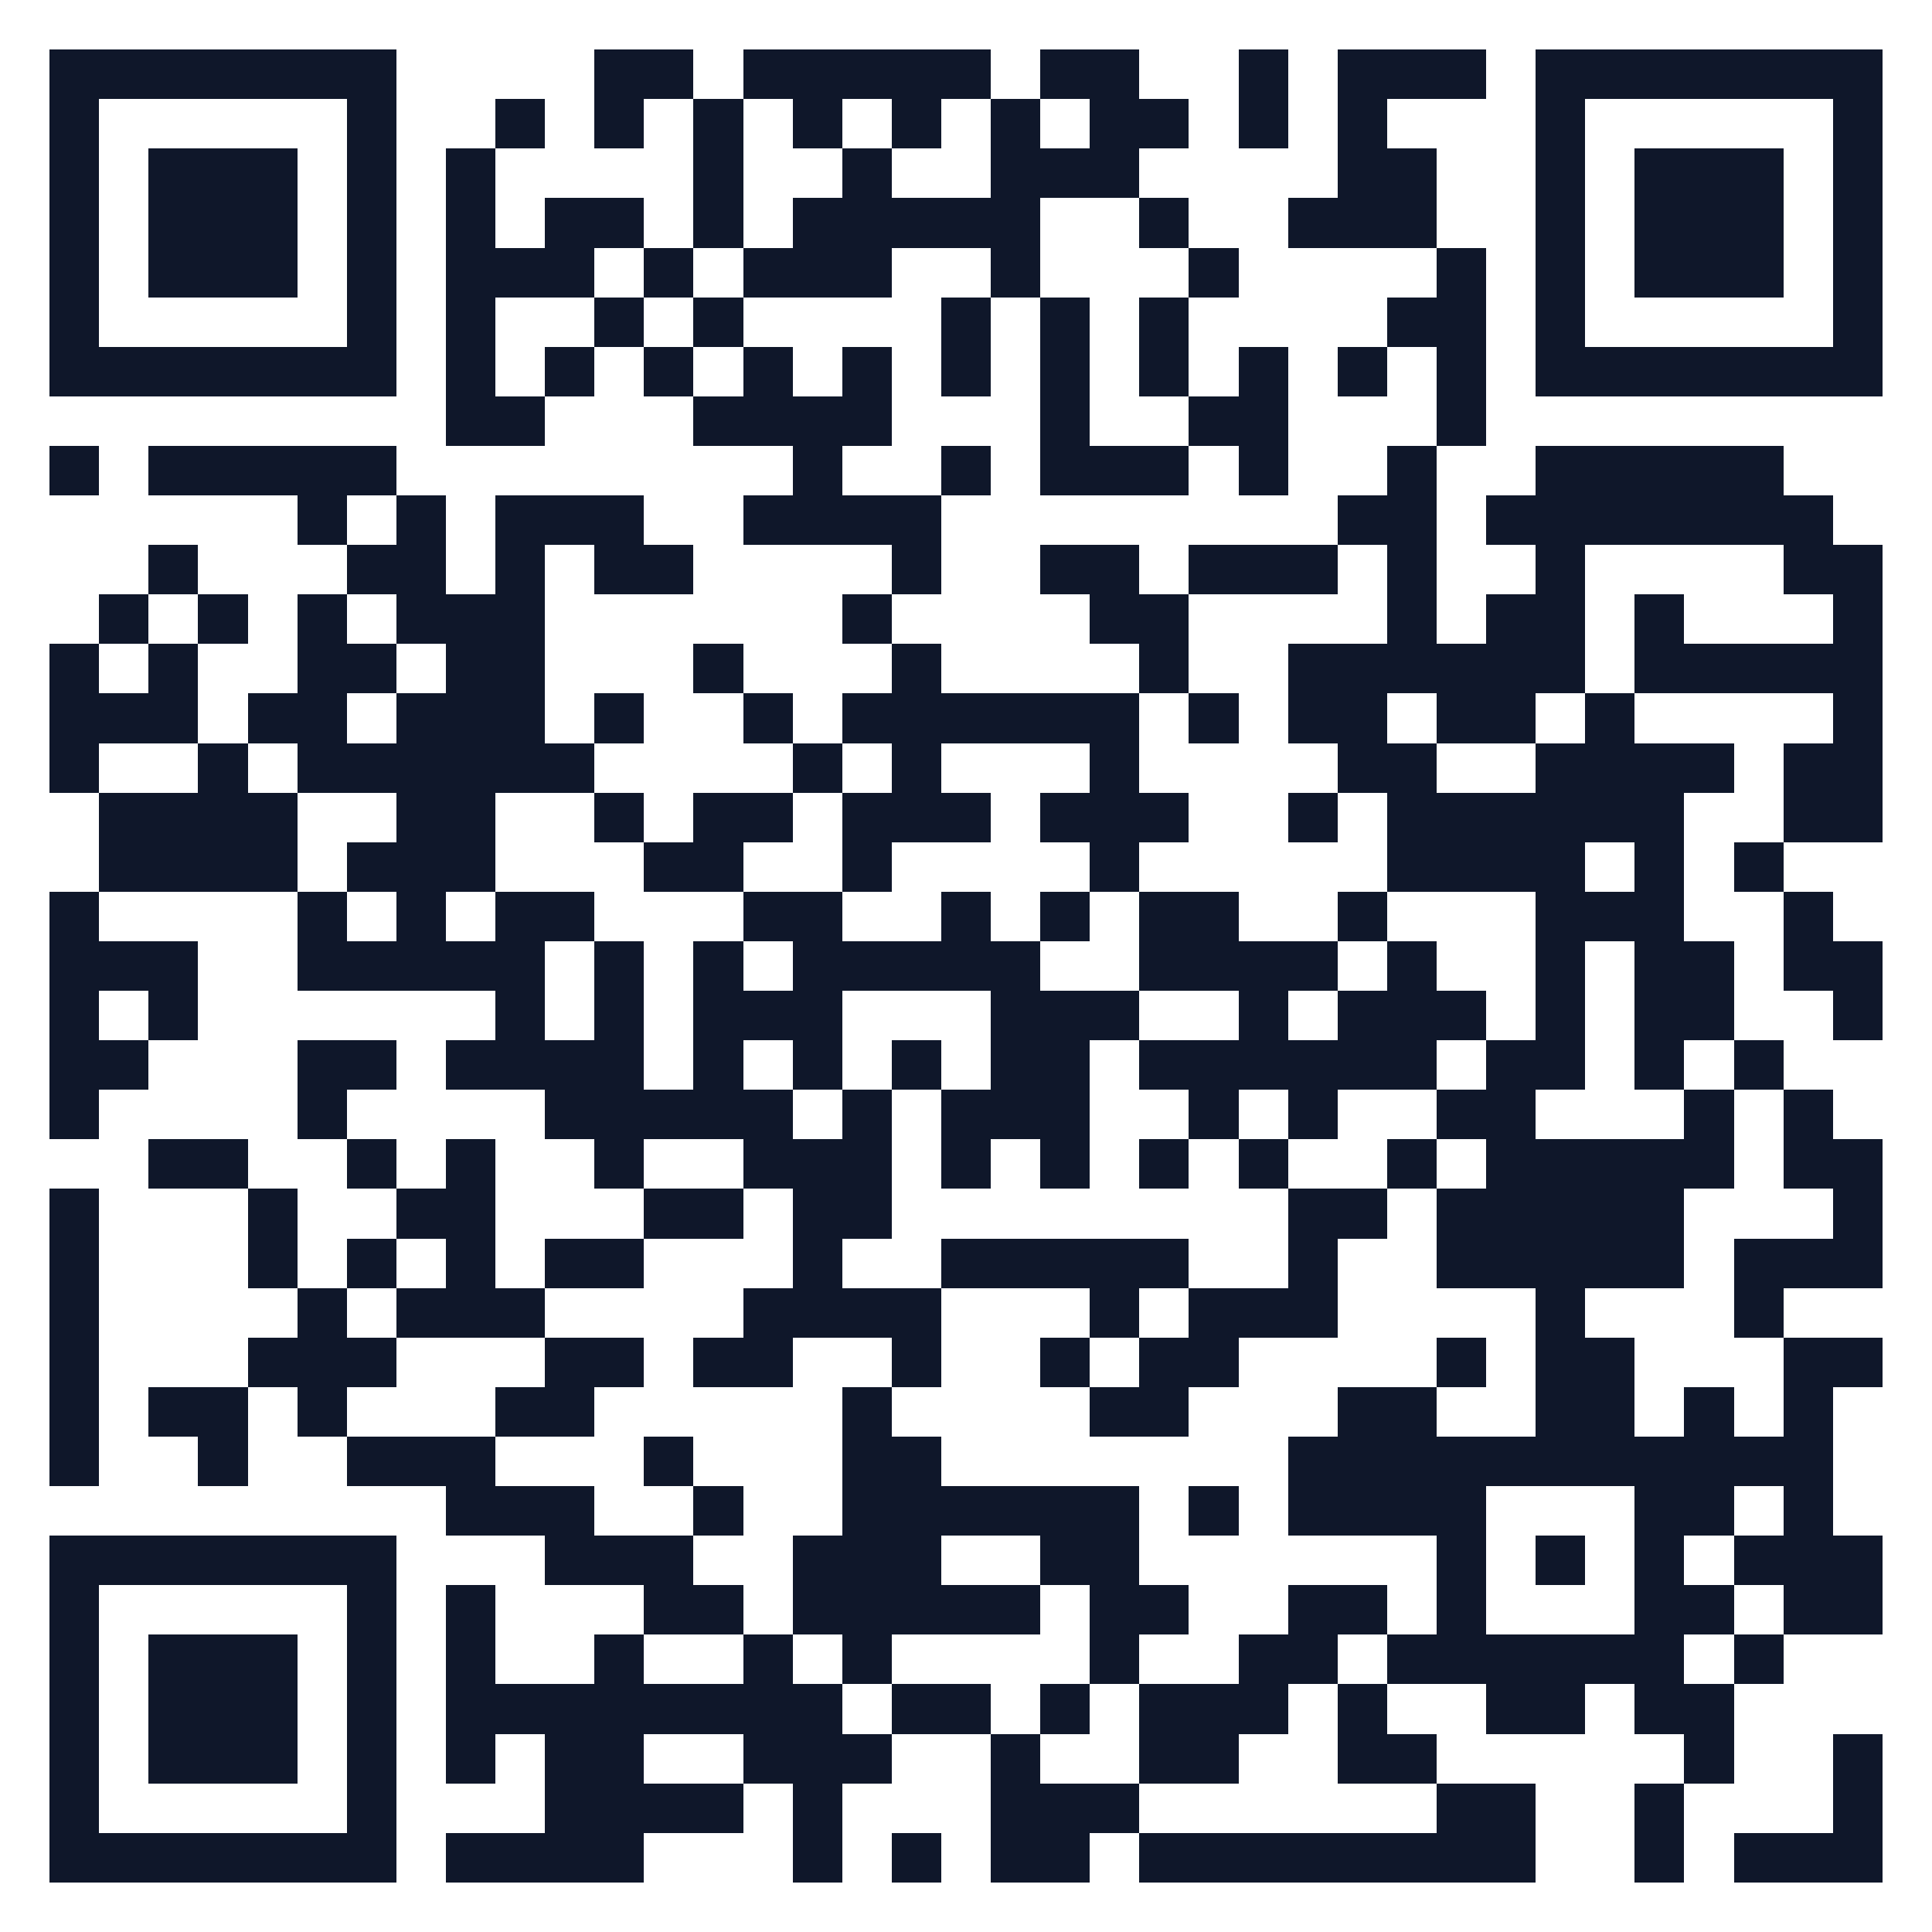
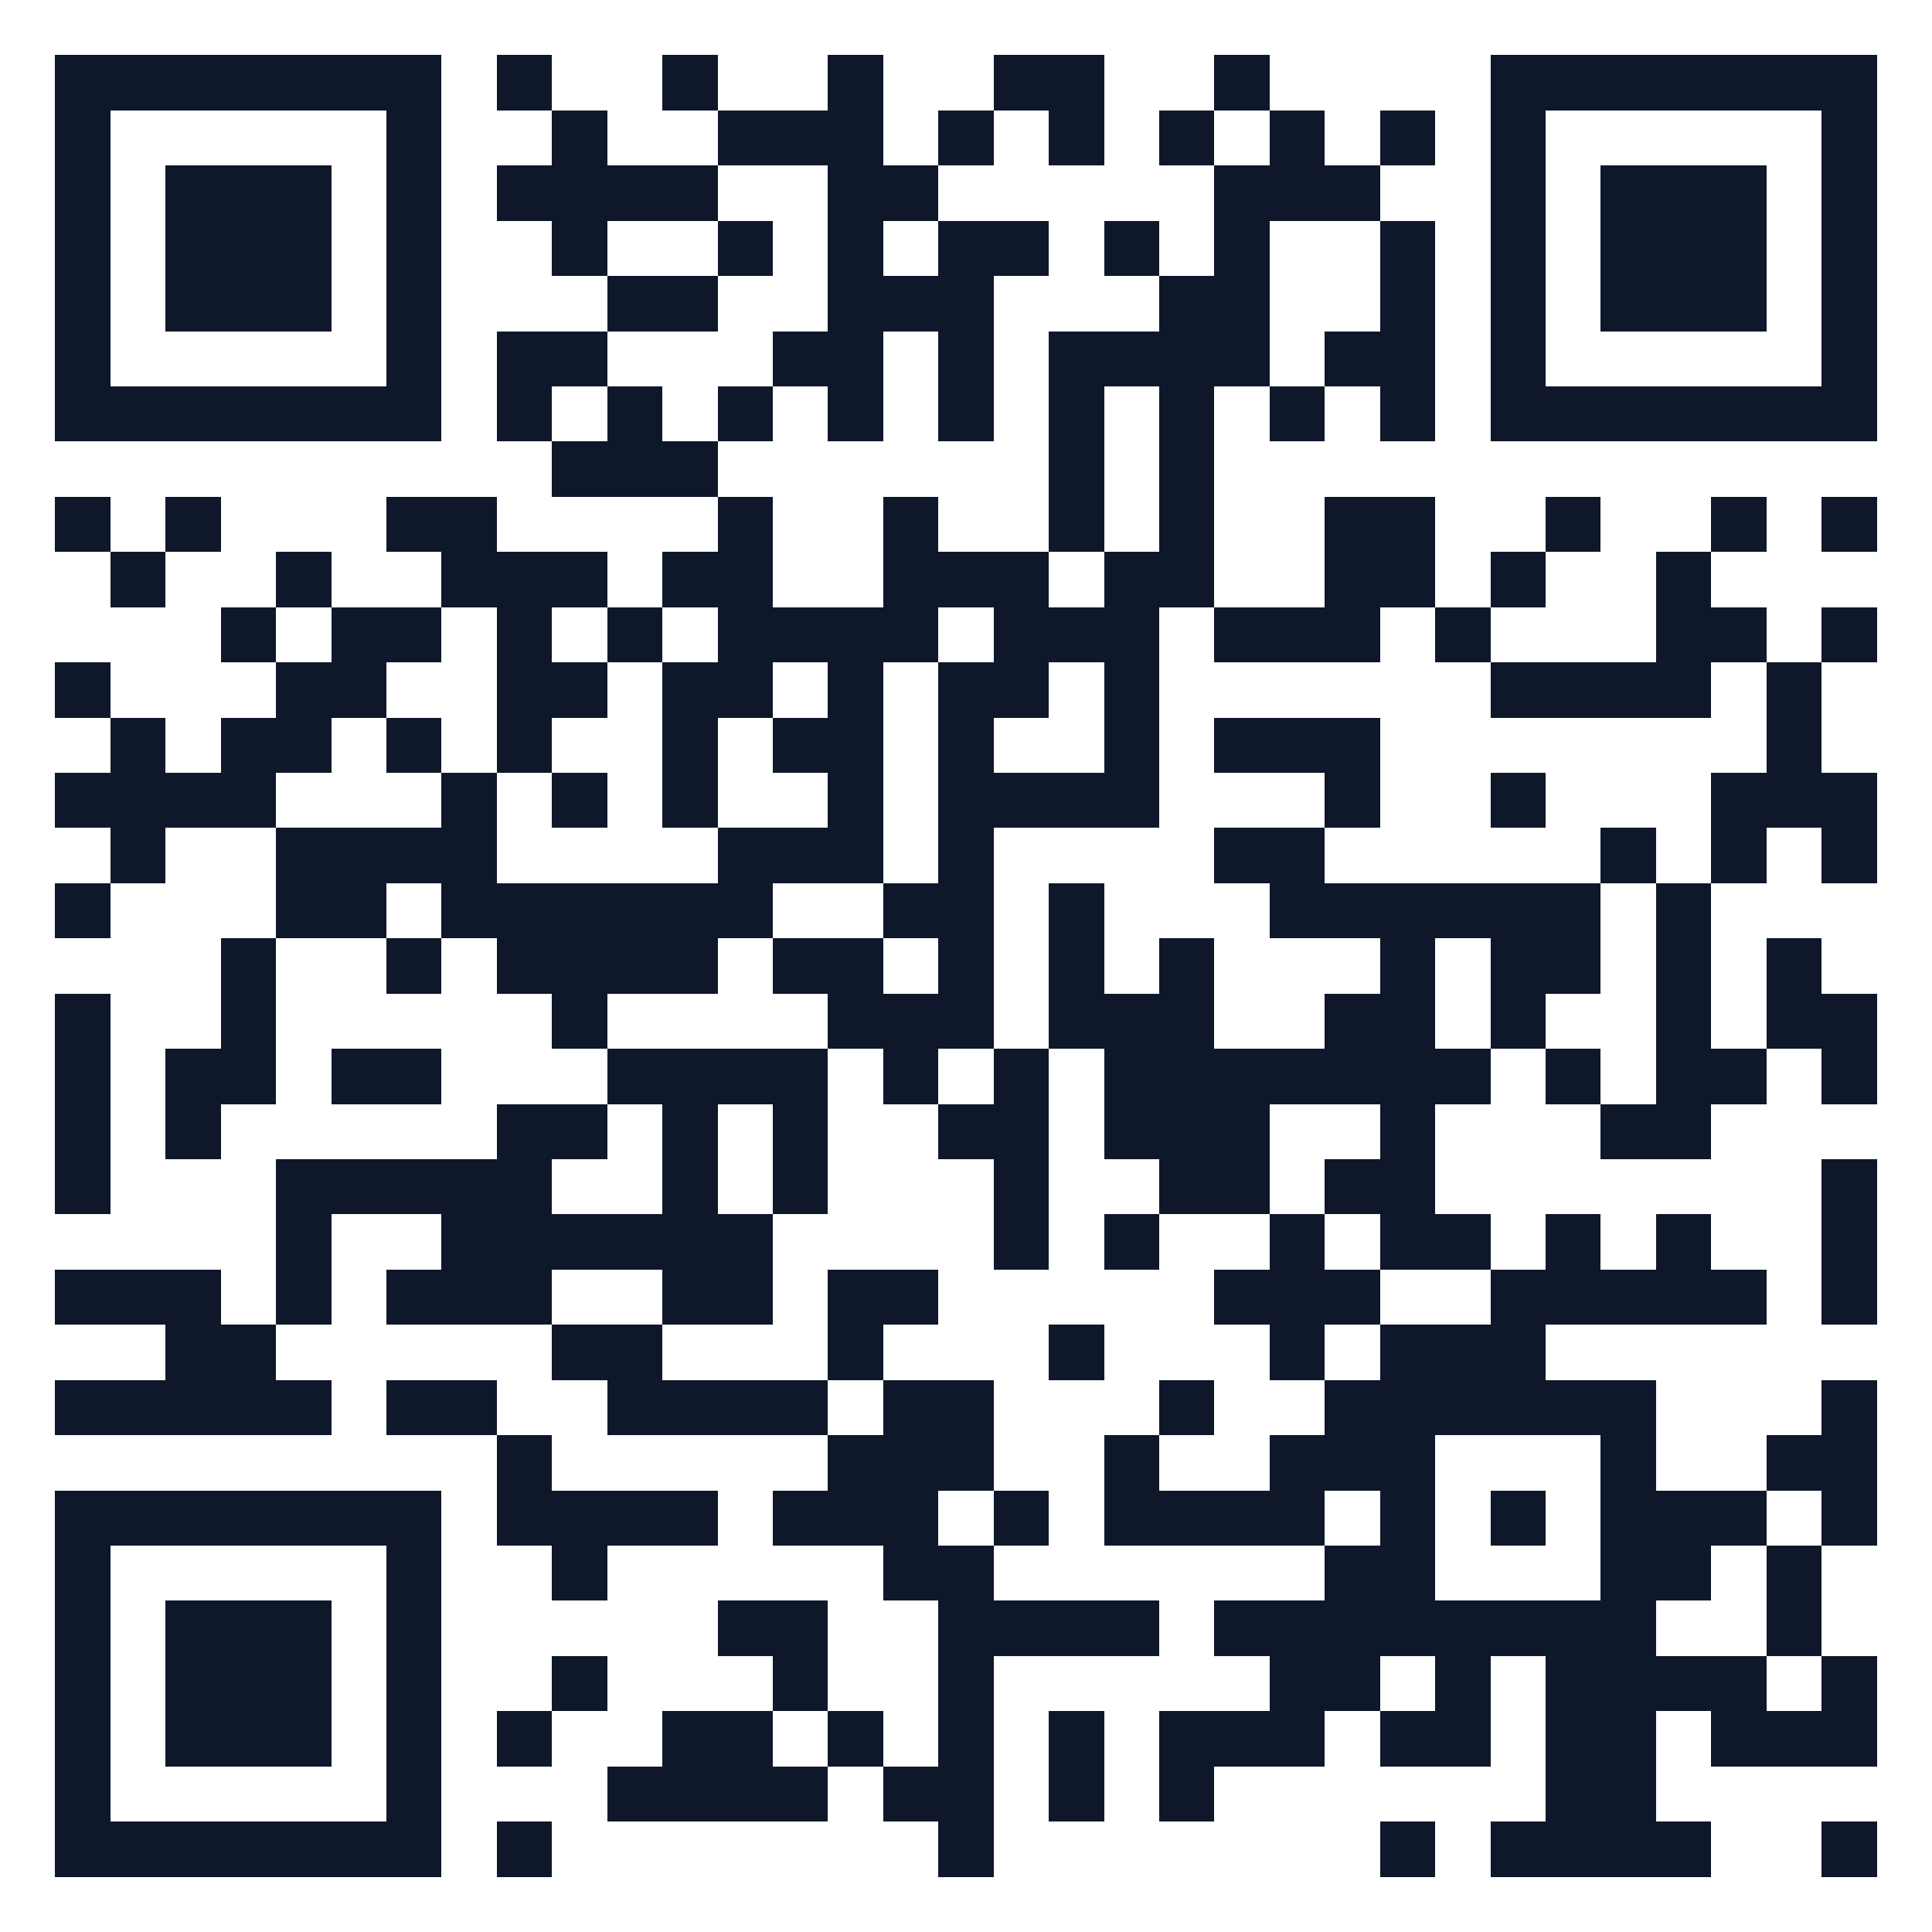
- <svg xmlns="http://www.w3.org/2000/svg" viewBox="0 0 39 39" shape-rendering="crispEdges">
-   <path fill="#ffffff" d="M0 0h39v39H0z" />
-   <path stroke="#0f172a" d="M1 1.5h7m4 0h2m1 0h5m1 0h2m2 0h1m1 0h3m1 0h7M1 2.5h1m5 0h1m2 0h1m1 0h1m1 0h1m1 0h1m1 0h1m1 0h1m1 0h2m1 0h1m1 0h1m3 0h1m5 0h1M1 3.5h1m1 0h3m1 0h1m1 0h1m4 0h1m2 0h1m2 0h3m4 0h2m2 0h1m1 0h3m1 0h1M1 4.5h1m1 0h3m1 0h1m1 0h1m1 0h2m1 0h1m1 0h5m2 0h1m2 0h3m2 0h1m1 0h3m1 0h1M1 5.5h1m1 0h3m1 0h1m1 0h3m1 0h1m1 0h3m2 0h1m3 0h1m4 0h1m1 0h1m1 0h3m1 0h1M1 6.5h1m5 0h1m1 0h1m2 0h1m1 0h1m4 0h1m1 0h1m1 0h1m4 0h2m1 0h1m5 0h1M1 7.5h7m1 0h1m1 0h1m1 0h1m1 0h1m1 0h1m1 0h1m1 0h1m1 0h1m1 0h1m1 0h1m1 0h1m1 0h7M9 8.5h2m3 0h4m3 0h1m2 0h2m3 0h1M1 9.5h1m1 0h5m8 0h1m2 0h1m1 0h3m1 0h1m2 0h1m2 0h5M6 10.5h1m1 0h1m1 0h3m2 0h4m8 0h2m1 0h7M3 11.5h1m3 0h2m1 0h1m1 0h2m4 0h1m2 0h2m1 0h3m1 0h1m2 0h1m4 0h2M2 12.5h1m1 0h1m1 0h1m1 0h3m6 0h1m4 0h2m4 0h1m1 0h2m1 0h1m3 0h1M1 13.5h1m1 0h1m2 0h2m1 0h2m3 0h1m3 0h1m4 0h1m2 0h6m1 0h5M1 14.5h3m1 0h2m1 0h3m1 0h1m2 0h1m1 0h6m1 0h1m1 0h2m1 0h2m1 0h1m4 0h1M1 15.5h1m2 0h1m1 0h6m4 0h1m1 0h1m3 0h1m4 0h2m2 0h4m1 0h2M2 16.5h4m2 0h2m2 0h1m1 0h2m1 0h3m1 0h3m2 0h1m1 0h6m2 0h2M2 17.5h4m1 0h3m3 0h2m2 0h1m4 0h1m5 0h4m1 0h1m1 0h1M1 18.5h1m4 0h1m1 0h1m1 0h2m3 0h2m2 0h1m1 0h1m1 0h2m2 0h1m3 0h3m2 0h1M1 19.5h3m2 0h5m1 0h1m1 0h1m1 0h5m2 0h4m1 0h1m2 0h1m1 0h2m1 0h2M1 20.5h1m1 0h1m6 0h1m1 0h1m1 0h3m3 0h3m2 0h1m1 0h3m1 0h1m1 0h2m2 0h1M1 21.5h2m3 0h2m1 0h4m1 0h1m1 0h1m1 0h1m1 0h2m1 0h6m1 0h2m1 0h1m1 0h1M1 22.5h1m4 0h1m4 0h5m1 0h1m1 0h3m2 0h1m1 0h1m2 0h2m3 0h1m1 0h1M3 23.5h2m2 0h1m1 0h1m2 0h1m2 0h3m1 0h1m1 0h1m1 0h1m1 0h1m2 0h1m1 0h5m1 0h2M1 24.5h1m3 0h1m2 0h2m3 0h2m1 0h2m8 0h2m1 0h5m3 0h1M1 25.5h1m3 0h1m1 0h1m1 0h1m1 0h2m3 0h1m2 0h5m2 0h1m2 0h5m1 0h3M1 26.5h1m4 0h1m1 0h3m4 0h4m3 0h1m1 0h3m4 0h1m3 0h1M1 27.5h1m3 0h3m3 0h2m1 0h2m2 0h1m2 0h1m1 0h2m4 0h1m1 0h2m3 0h2M1 28.5h1m1 0h2m1 0h1m3 0h2m5 0h1m4 0h2m3 0h2m2 0h2m1 0h1m1 0h1M1 29.5h1m2 0h1m2 0h3m3 0h1m3 0h2m7 0h11M9 30.5h3m2 0h1m2 0h6m1 0h1m1 0h4m3 0h2m1 0h1M1 31.5h7m3 0h3m2 0h3m2 0h2m6 0h1m1 0h1m1 0h1m1 0h3M1 32.5h1m5 0h1m1 0h1m3 0h2m1 0h5m1 0h2m2 0h2m1 0h1m3 0h2m1 0h2M1 33.5h1m1 0h3m1 0h1m1 0h1m2 0h1m2 0h1m1 0h1m4 0h1m2 0h2m1 0h6m1 0h1M1 34.5h1m1 0h3m1 0h1m1 0h8m1 0h2m1 0h1m1 0h3m1 0h1m2 0h2m1 0h2M1 35.5h1m1 0h3m1 0h1m1 0h1m1 0h2m2 0h3m2 0h1m2 0h2m2 0h2m5 0h1m2 0h1M1 36.5h1m5 0h1m3 0h4m1 0h1m3 0h3m6 0h2m2 0h1m3 0h1M1 37.5h7m1 0h4m3 0h1m1 0h1m1 0h2m1 0h8m2 0h1m1 0h3" />
+ <svg xmlns="http://www.w3.org/2000/svg" viewBox="0 0 35 35" shape-rendering="crispEdges">
+   <path fill="#ffffff" d="M0 0h35v35H0z" />
+   <path stroke="#0f172a" d="M1 1.5h7m1 0h1m2 0h1m2 0h1m2 0h2m2 0h1m4 0h7M1 2.5h1m5 0h1m2 0h1m2 0h3m1 0h1m1 0h1m1 0h1m1 0h1m1 0h1m1 0h1m5 0h1M1 3.5h1m1 0h3m1 0h1m1 0h4m2 0h2m5 0h3m2 0h1m1 0h3m1 0h1M1 4.5h1m1 0h3m1 0h1m2 0h1m2 0h1m1 0h1m1 0h2m1 0h1m1 0h1m2 0h1m1 0h1m1 0h3m1 0h1M1 5.5h1m1 0h3m1 0h1m3 0h2m2 0h3m3 0h2m2 0h1m1 0h1m1 0h3m1 0h1M1 6.5h1m5 0h1m1 0h2m3 0h2m1 0h1m1 0h4m1 0h2m1 0h1m5 0h1M1 7.5h7m1 0h1m1 0h1m1 0h1m1 0h1m1 0h1m1 0h1m1 0h1m1 0h1m1 0h1m1 0h7M10 8.5h3m6 0h1m1 0h1M1 9.5h1m1 0h1m3 0h2m4 0h1m2 0h1m2 0h1m1 0h1m2 0h2m2 0h1m2 0h1m1 0h1M2 10.5h1m2 0h1m2 0h3m1 0h2m2 0h3m1 0h2m2 0h2m1 0h1m2 0h1M4 11.5h1m1 0h2m1 0h1m1 0h1m1 0h4m1 0h3m1 0h3m1 0h1m3 0h2m1 0h1M1 12.5h1m3 0h2m2 0h2m1 0h2m1 0h1m1 0h2m1 0h1m6 0h4m1 0h1M2 13.5h1m1 0h2m1 0h1m1 0h1m2 0h1m1 0h2m1 0h1m2 0h1m1 0h3m7 0h1M1 14.5h4m3 0h1m1 0h1m1 0h1m2 0h1m1 0h4m3 0h1m2 0h1m3 0h3M2 15.5h1m2 0h4m4 0h3m1 0h1m4 0h2m5 0h1m1 0h1m1 0h1M1 16.5h1m3 0h2m1 0h6m2 0h2m1 0h1m3 0h6m1 0h1M4 17.5h1m2 0h1m1 0h4m1 0h2m1 0h1m1 0h1m1 0h1m3 0h1m1 0h2m1 0h1m1 0h1M1 18.5h1m2 0h1m5 0h1m4 0h3m1 0h3m2 0h2m1 0h1m2 0h1m1 0h2M1 19.5h1m1 0h2m1 0h2m3 0h4m1 0h1m1 0h1m1 0h7m1 0h1m1 0h2m1 0h1M1 20.5h1m1 0h1m5 0h2m1 0h1m1 0h1m2 0h2m1 0h3m2 0h1m3 0h2M1 21.5h1m3 0h5m2 0h1m1 0h1m3 0h1m2 0h2m1 0h2m7 0h1M5 22.5h1m2 0h6m4 0h1m1 0h1m2 0h1m1 0h2m1 0h1m1 0h1m2 0h1M1 23.5h3m1 0h1m1 0h3m2 0h2m1 0h2m5 0h3m2 0h5m1 0h1M3 24.5h2m5 0h2m3 0h1m3 0h1m3 0h1m1 0h3M1 25.5h5m1 0h2m2 0h4m1 0h2m3 0h1m2 0h6m3 0h1M9 26.5h1m5 0h3m2 0h1m2 0h3m3 0h1m2 0h2M1 27.5h7m1 0h4m1 0h3m1 0h1m1 0h4m1 0h1m1 0h1m1 0h3m1 0h1M1 28.5h1m5 0h1m2 0h1m5 0h2m6 0h2m3 0h2m1 0h1M1 29.5h1m1 0h3m1 0h1m5 0h2m2 0h4m1 0h8m2 0h1M1 30.5h1m1 0h3m1 0h1m2 0h1m3 0h1m2 0h1m5 0h2m1 0h1m1 0h4m1 0h1M1 31.5h1m1 0h3m1 0h1m1 0h1m2 0h2m1 0h1m1 0h1m1 0h1m1 0h3m1 0h2m1 0h2m1 0h3M1 32.5h1m5 0h1m3 0h4m1 0h2m1 0h1m1 0h1m6 0h2M1 33.5h7m1 0h1m7 0h1m7 0h1m1 0h4m2 0h1" />
</svg>
